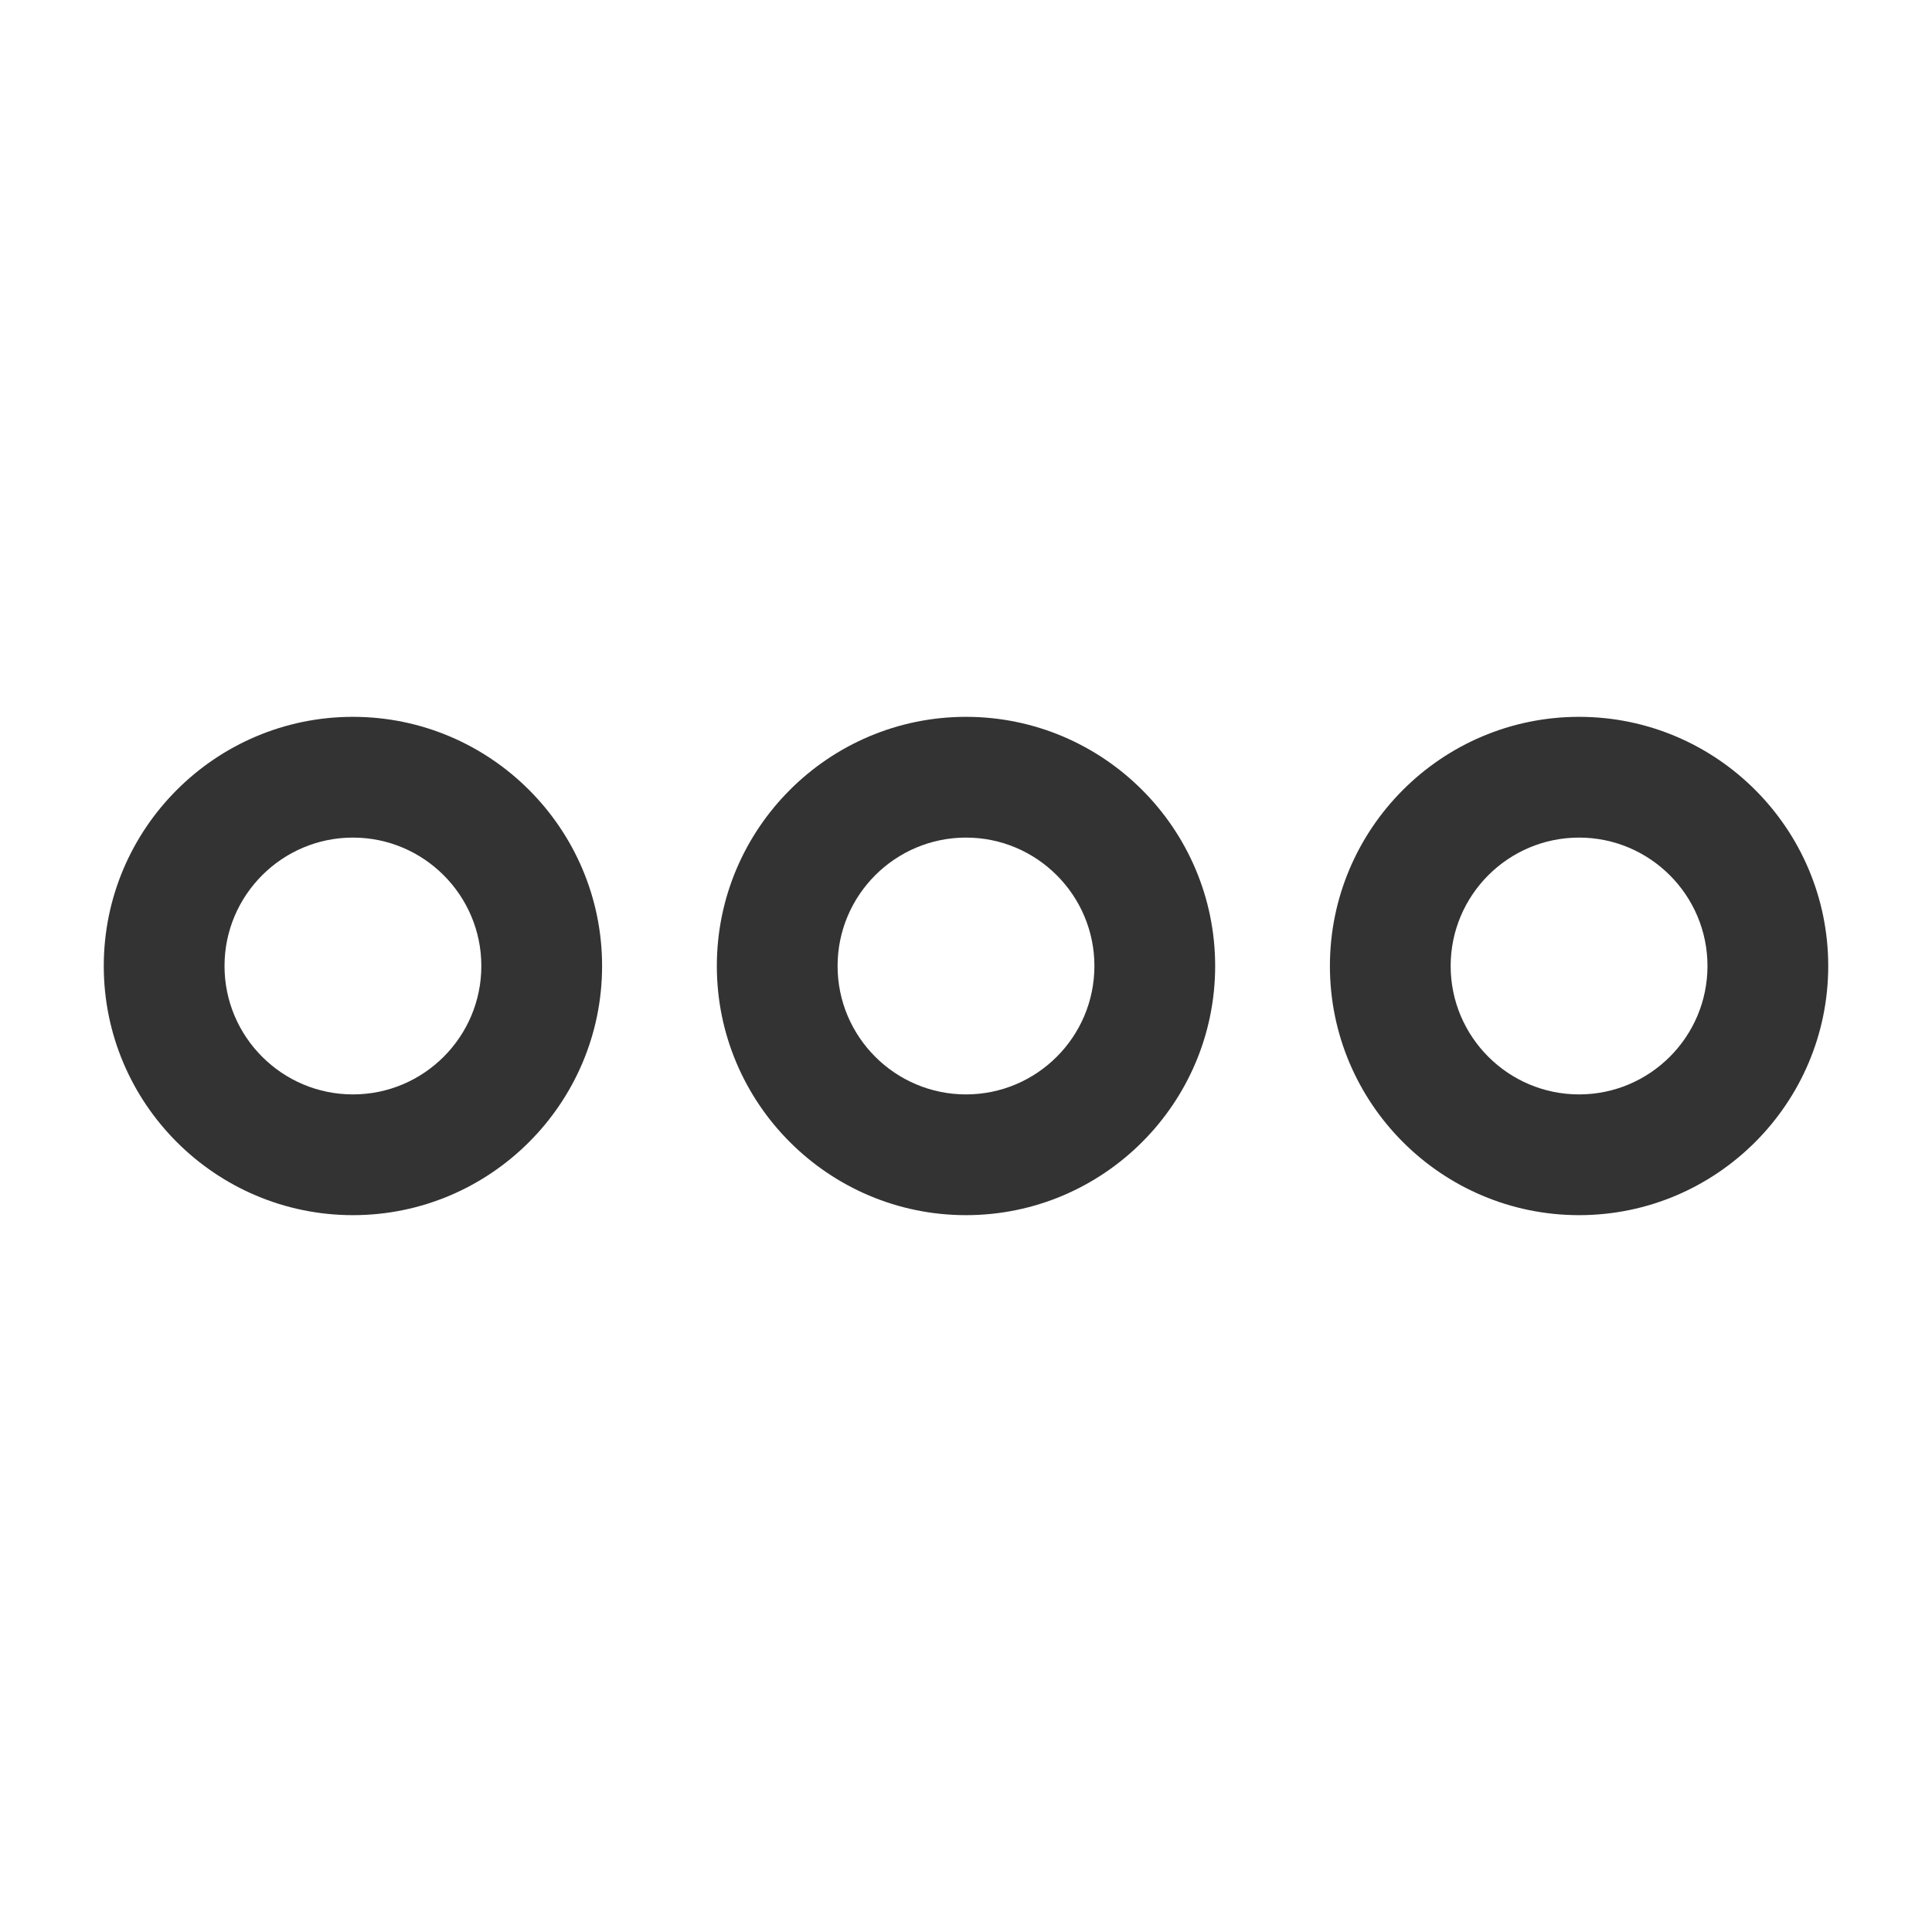
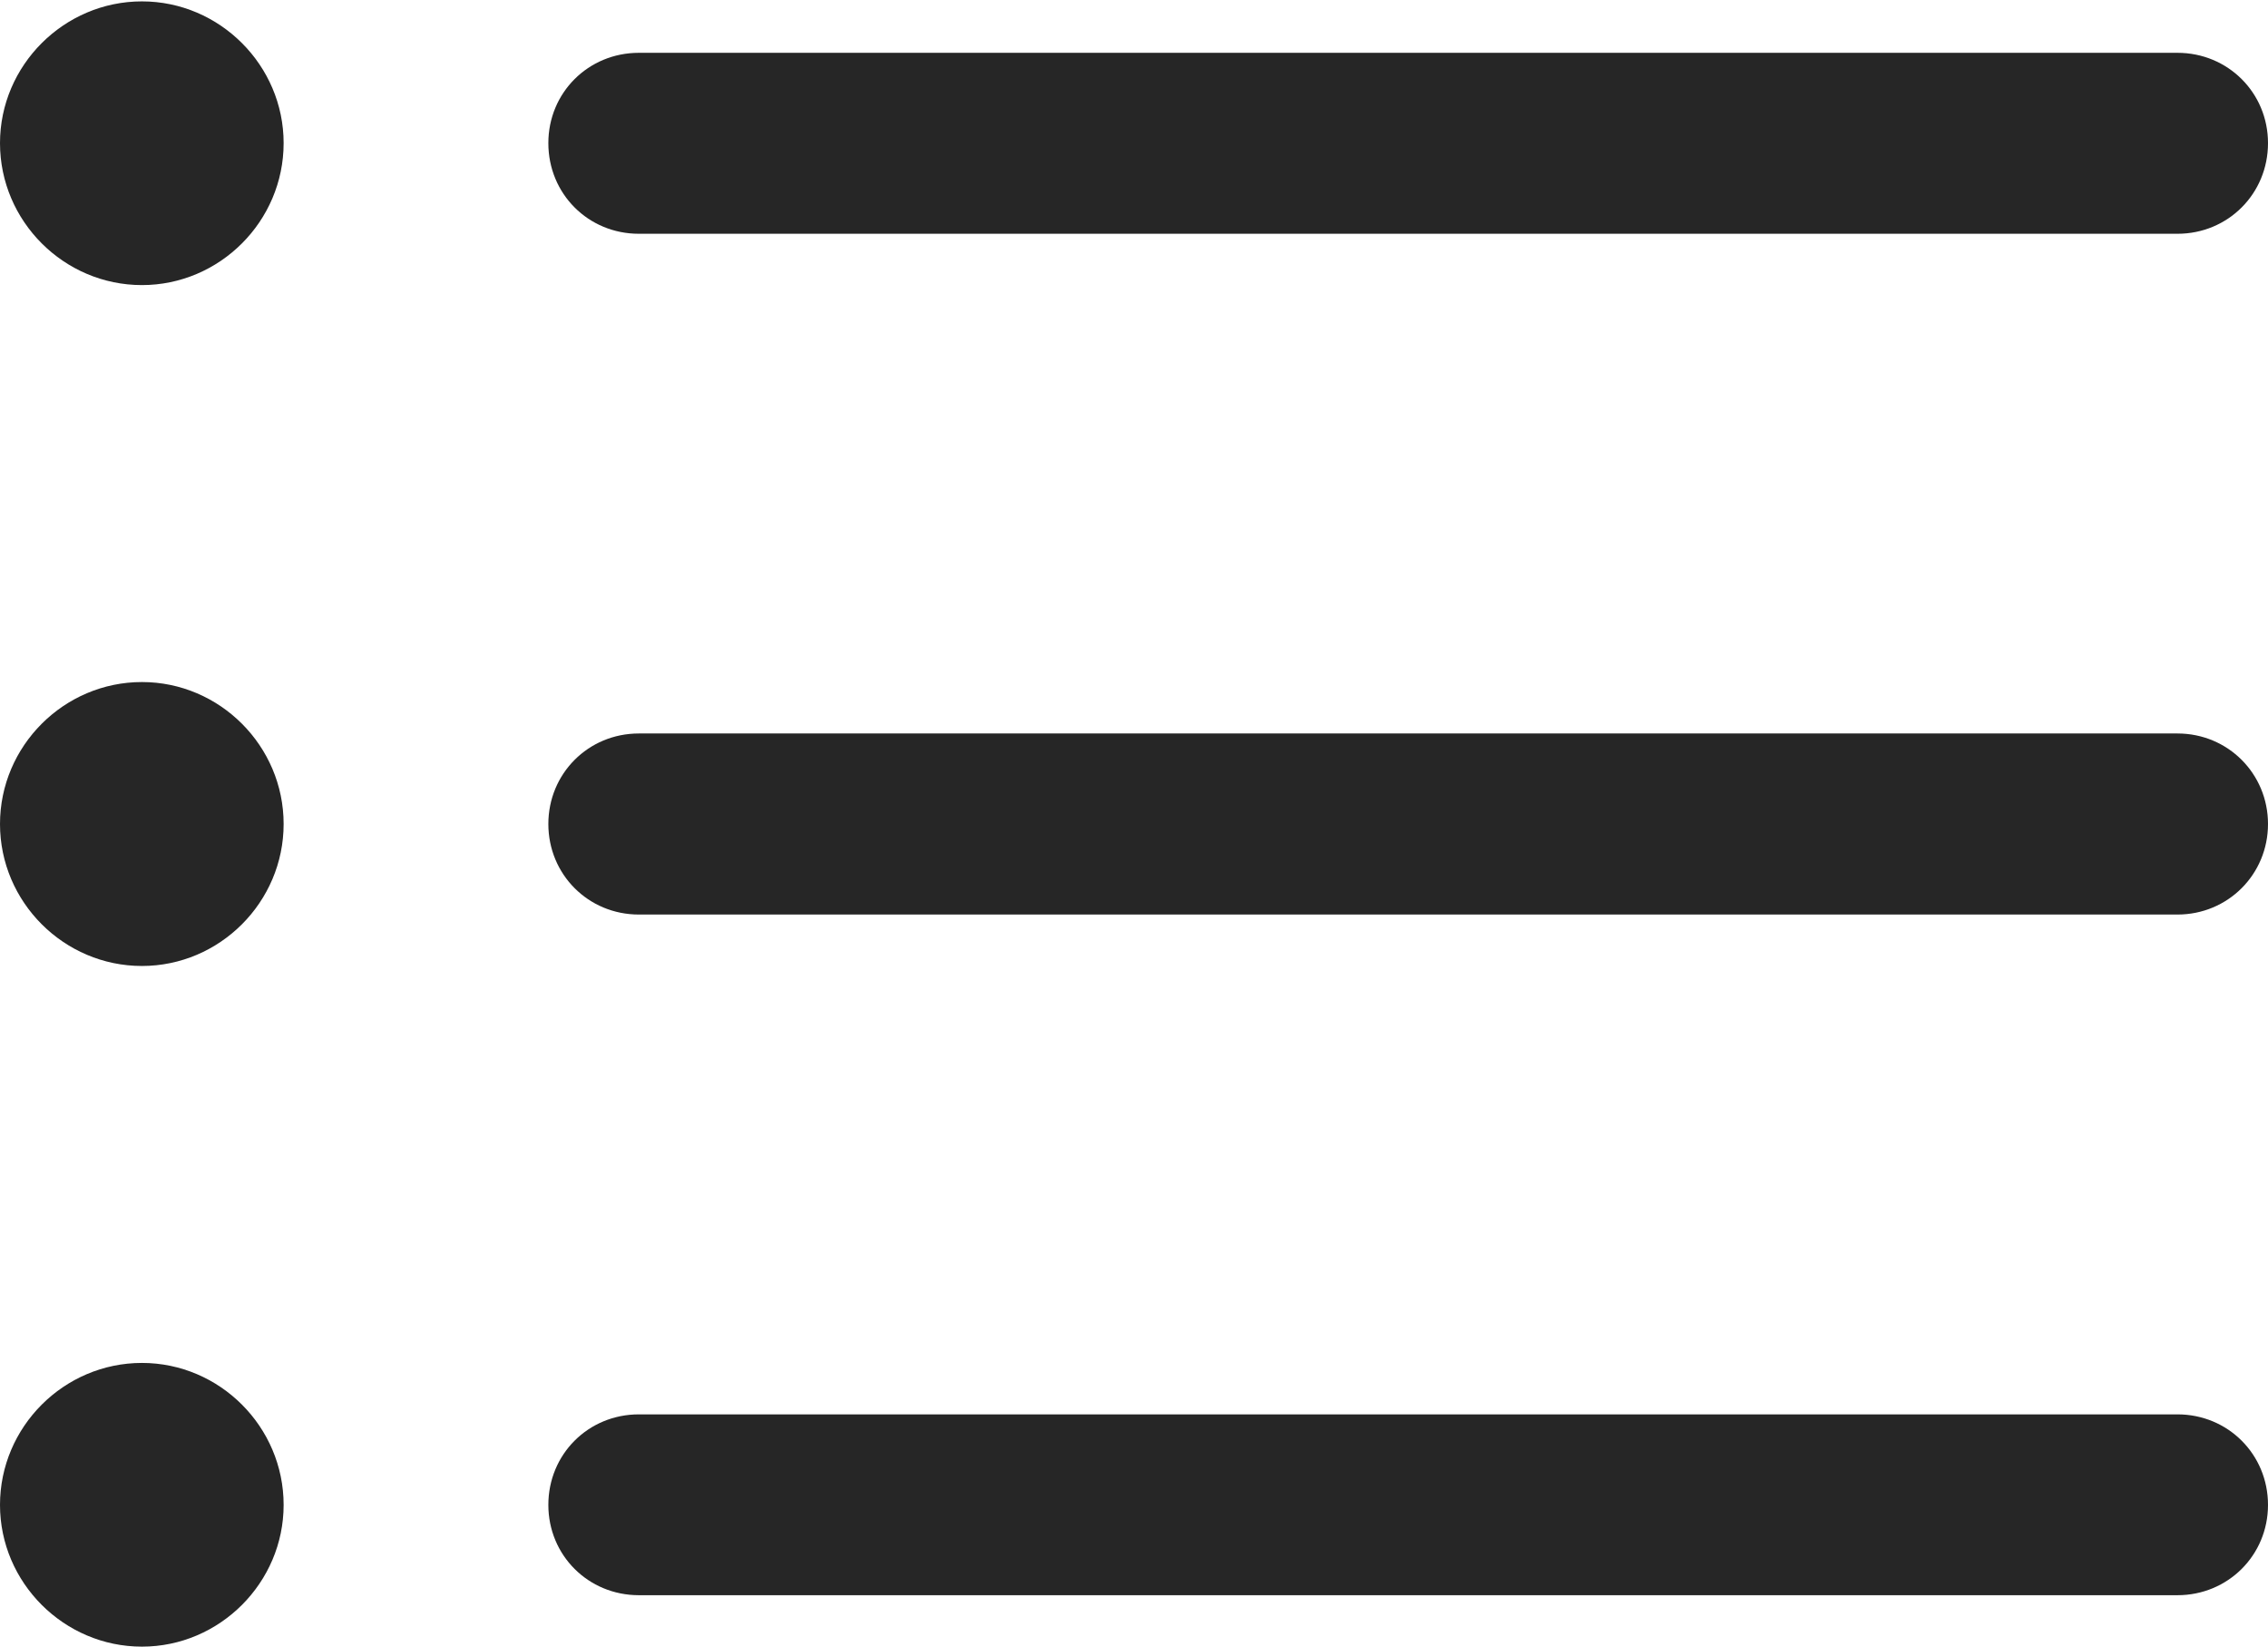
- <svg xmlns="http://www.w3.org/2000/svg" style="enable-background:new 0 0 512 512;" version="1.1" viewBox="0 0 512 512" xml:space="preserve">
-   <style type="text/css">
- 	.st0{fill:#333333;}
- </style>
-   <g id="Layer_1" />
-   <g id="Layer_2">
-     <g>
-       <path class="st0" d="M418.47,189.97c-36.41,0-66.03,29.62-66.03,66.03s29.62,66.03,66.03,66.03S484.5,292.41,484.5,256    S454.88,189.97,418.47,189.97z M418.47,290.03c-18.76,0-34.03-15.26-34.03-34.03s15.26-34.03,34.03-34.03S452.5,237.24,452.5,256    S437.24,290.03,418.47,290.03z" />
-       <path class="st0" d="M189.97,256c0,36.41,29.62,66.03,66.03,66.03s66.03-29.62,66.03-66.03s-29.62-66.03-66.03-66.03    S189.97,219.59,189.97,256z M290.03,256c0,18.76-15.26,34.03-34.03,34.03s-34.03-15.26-34.03-34.03s15.26-34.03,34.03-34.03    S290.03,237.24,290.03,256z" />
-       <path class="st0" d="M93.53,322.03c36.41,0,66.03-29.62,66.03-66.03s-29.62-66.03-66.03-66.03S27.5,219.59,27.5,256    S57.12,322.03,93.53,322.03z M93.53,221.97c18.76,0,34.03,15.26,34.03,34.03s-15.26,34.03-34.03,34.03S59.5,274.76,59.5,256    S74.76,221.97,93.53,221.97z" />
-     </g>
+ <svg xmlns="http://www.w3.org/2000/svg" version="1.1" width="19.671" height="14.278">
+   <g>
+     <rect height="14.278" opacity="0" width="19.671" x="0" y="0" />
+     <path d="M5.541 13.832L18.886 13.832C19.323 13.832 19.671 13.486 19.671 13.049C19.671 12.61 19.323 12.264 18.886 12.264L5.541 12.264C5.102 12.264 4.756 12.61 4.756 13.049C4.756 13.486 5.102 13.832 5.541 13.832Z" fill="#000000" fill-opacity="0.85" />
+     <path d="M1.231 14.278C1.906 14.278 2.46 13.723 2.46 13.049C2.46 12.372 1.906 11.818 1.231 11.818C0.555 11.818 0 12.372 0 13.049C0 13.723 0.555 14.278 1.231 14.278Z" fill="#000000" fill-opacity="0.85" />
+     <path d="M5.541 7.93L18.886 7.93C19.323 7.93 19.671 7.582 19.671 7.145C19.671 6.708 19.323 6.36 18.886 6.36L5.541 6.36C5.102 6.36 4.756 6.708 4.756 7.145C4.756 7.582 5.102 7.93 5.541 7.93Z" fill="#000000" fill-opacity="0.85" />
+     <path d="M1.231 8.376C1.906 8.376 2.46 7.822 2.46 7.145C2.46 6.468 1.906 5.914 1.231 5.914C0.555 5.914 0 6.468 0 7.145C0 7.822 0.555 8.376 1.231 8.376Z" fill="#000000" fill-opacity="0.85" />
+     <path d="M5.541 2.027L18.886 2.027C19.323 2.027 19.671 1.681 19.671 1.241C19.671 0.804 19.323 0.458 18.886 0.458L5.541 0.458C5.102 0.458 4.756 0.804 4.756 1.241C4.756 1.681 5.102 2.027 5.541 2.027Z" fill="#000000" fill-opacity="0.85" />
+     <path d="M1.231 2.472C1.906 2.472 2.46 1.918 2.46 1.241C2.46 0.567 1.906 0.012 1.231 0.012C0.555 0.012 0 0.567 0 1.241C0 1.918 0.555 2.472 1.231 2.472Z" fill="#000000" fill-opacity="0.85" />
  </g>
</svg>
